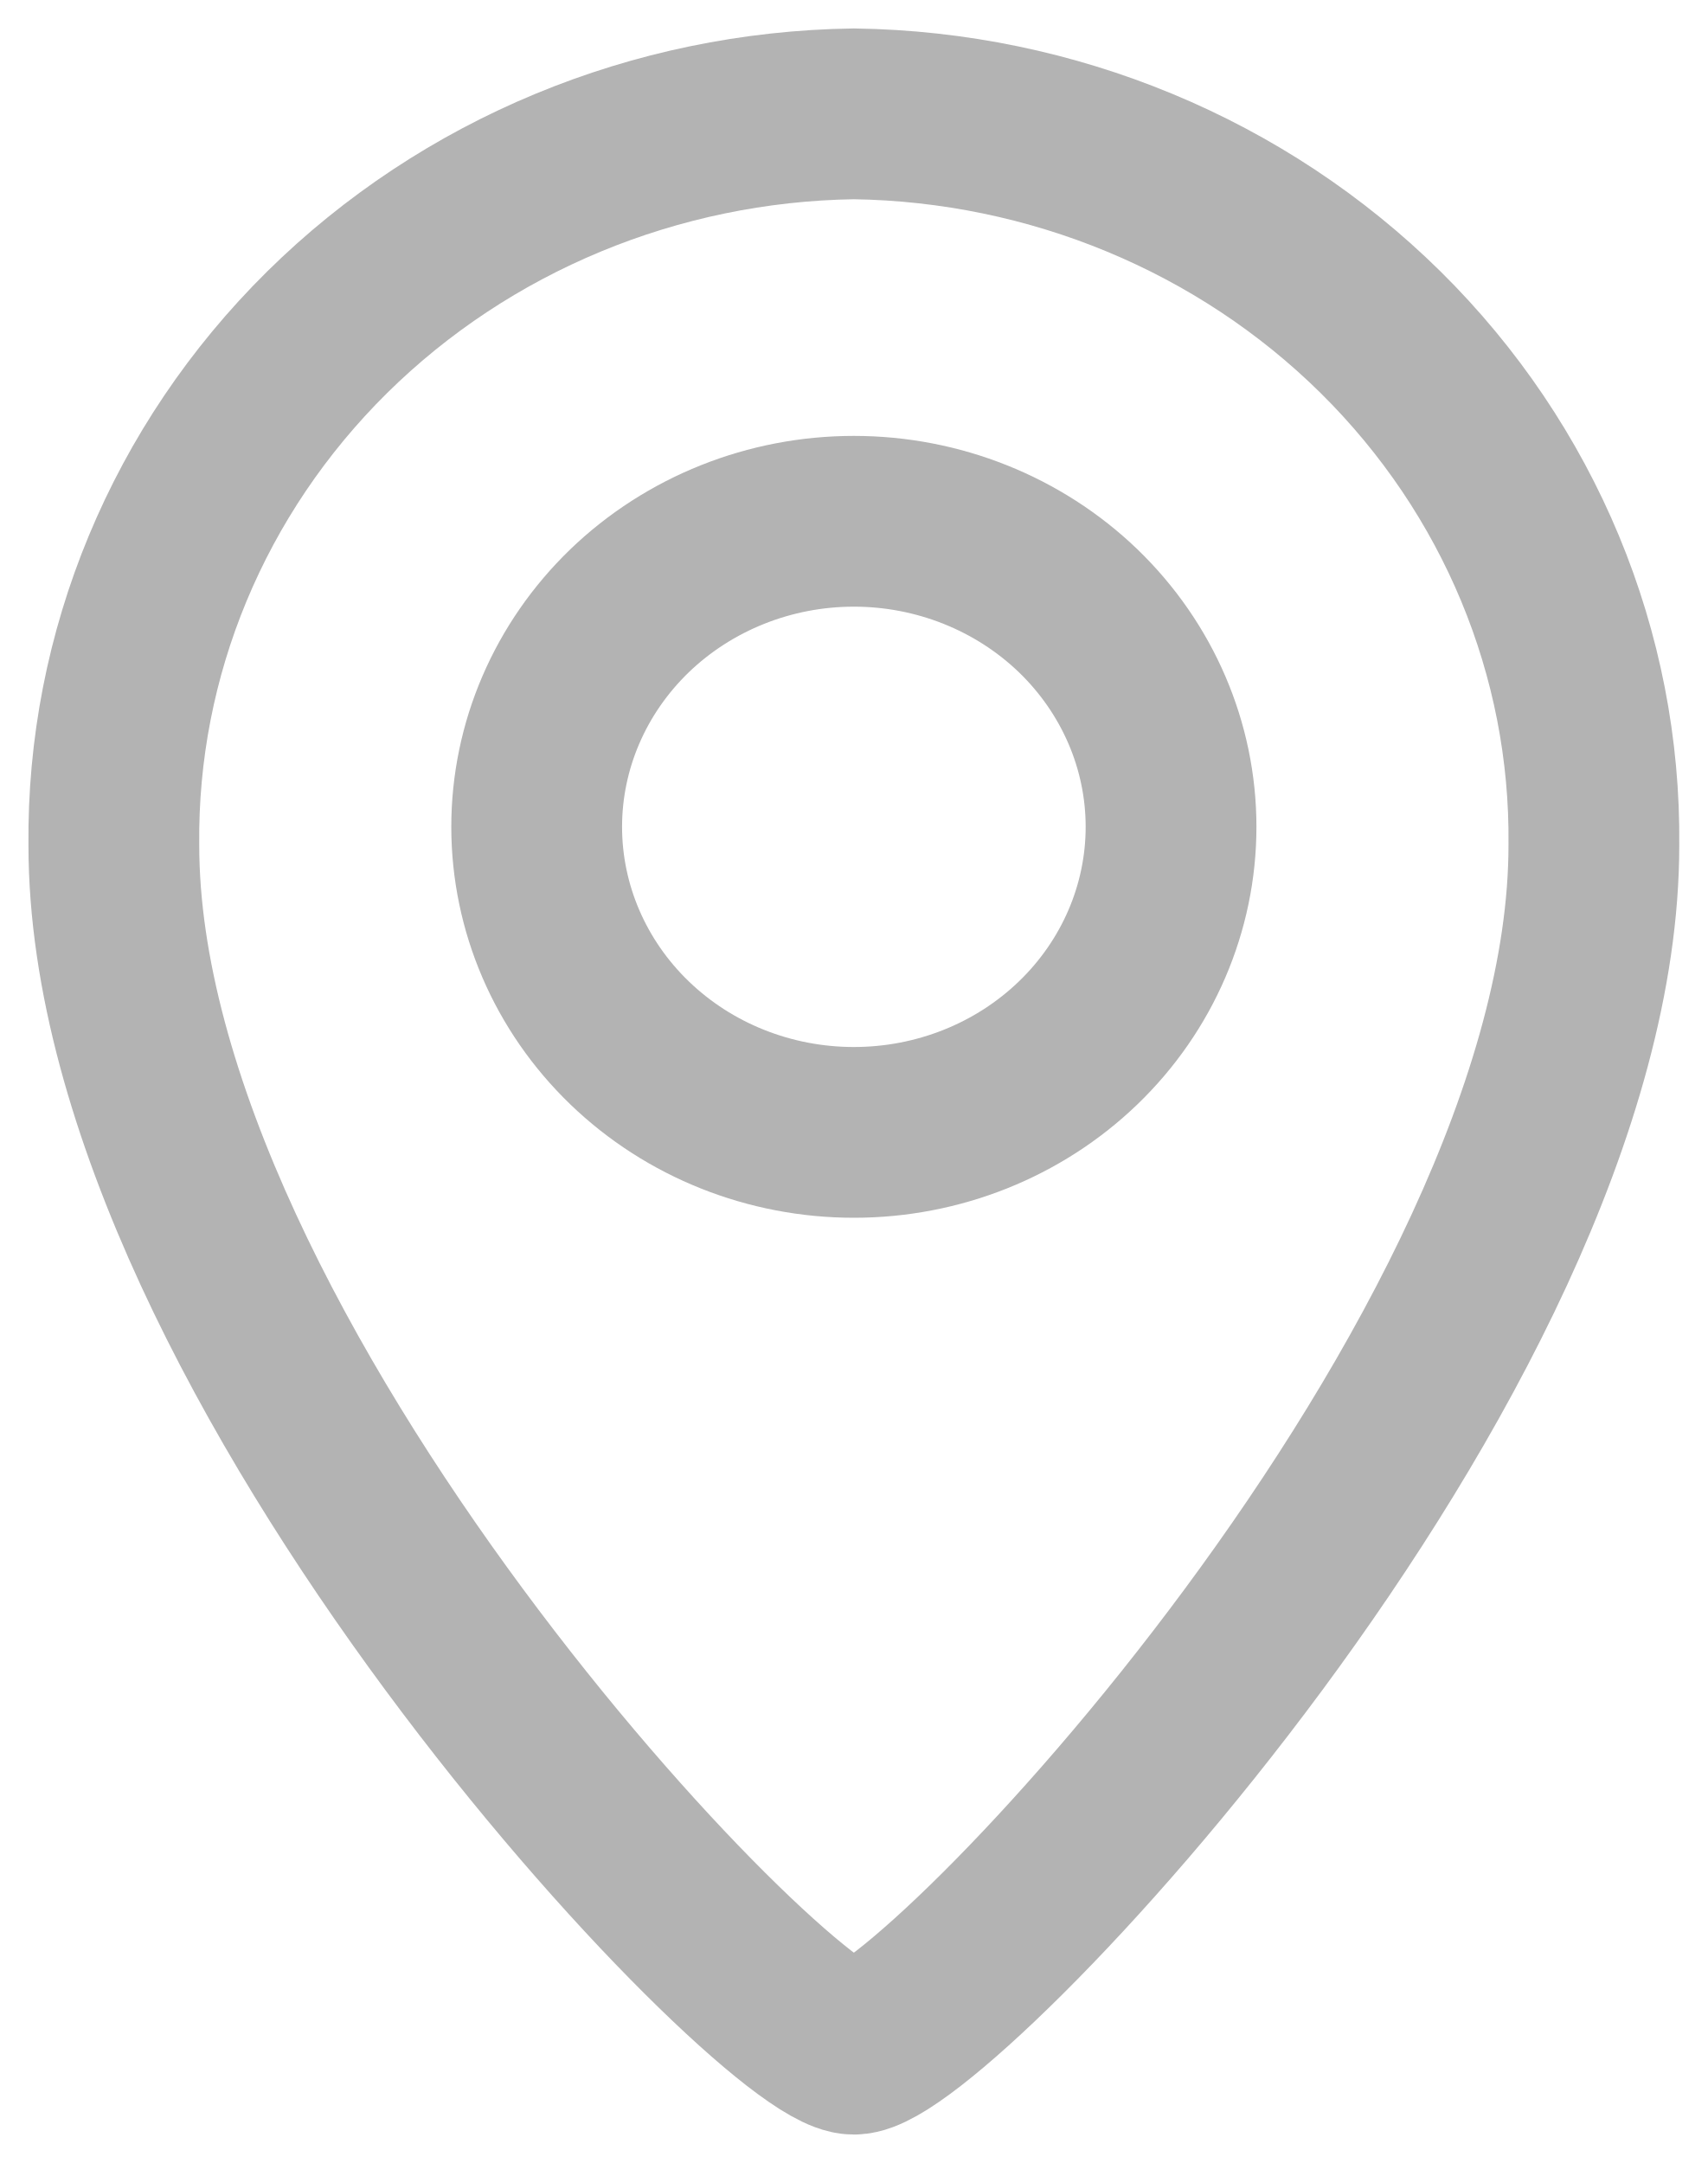
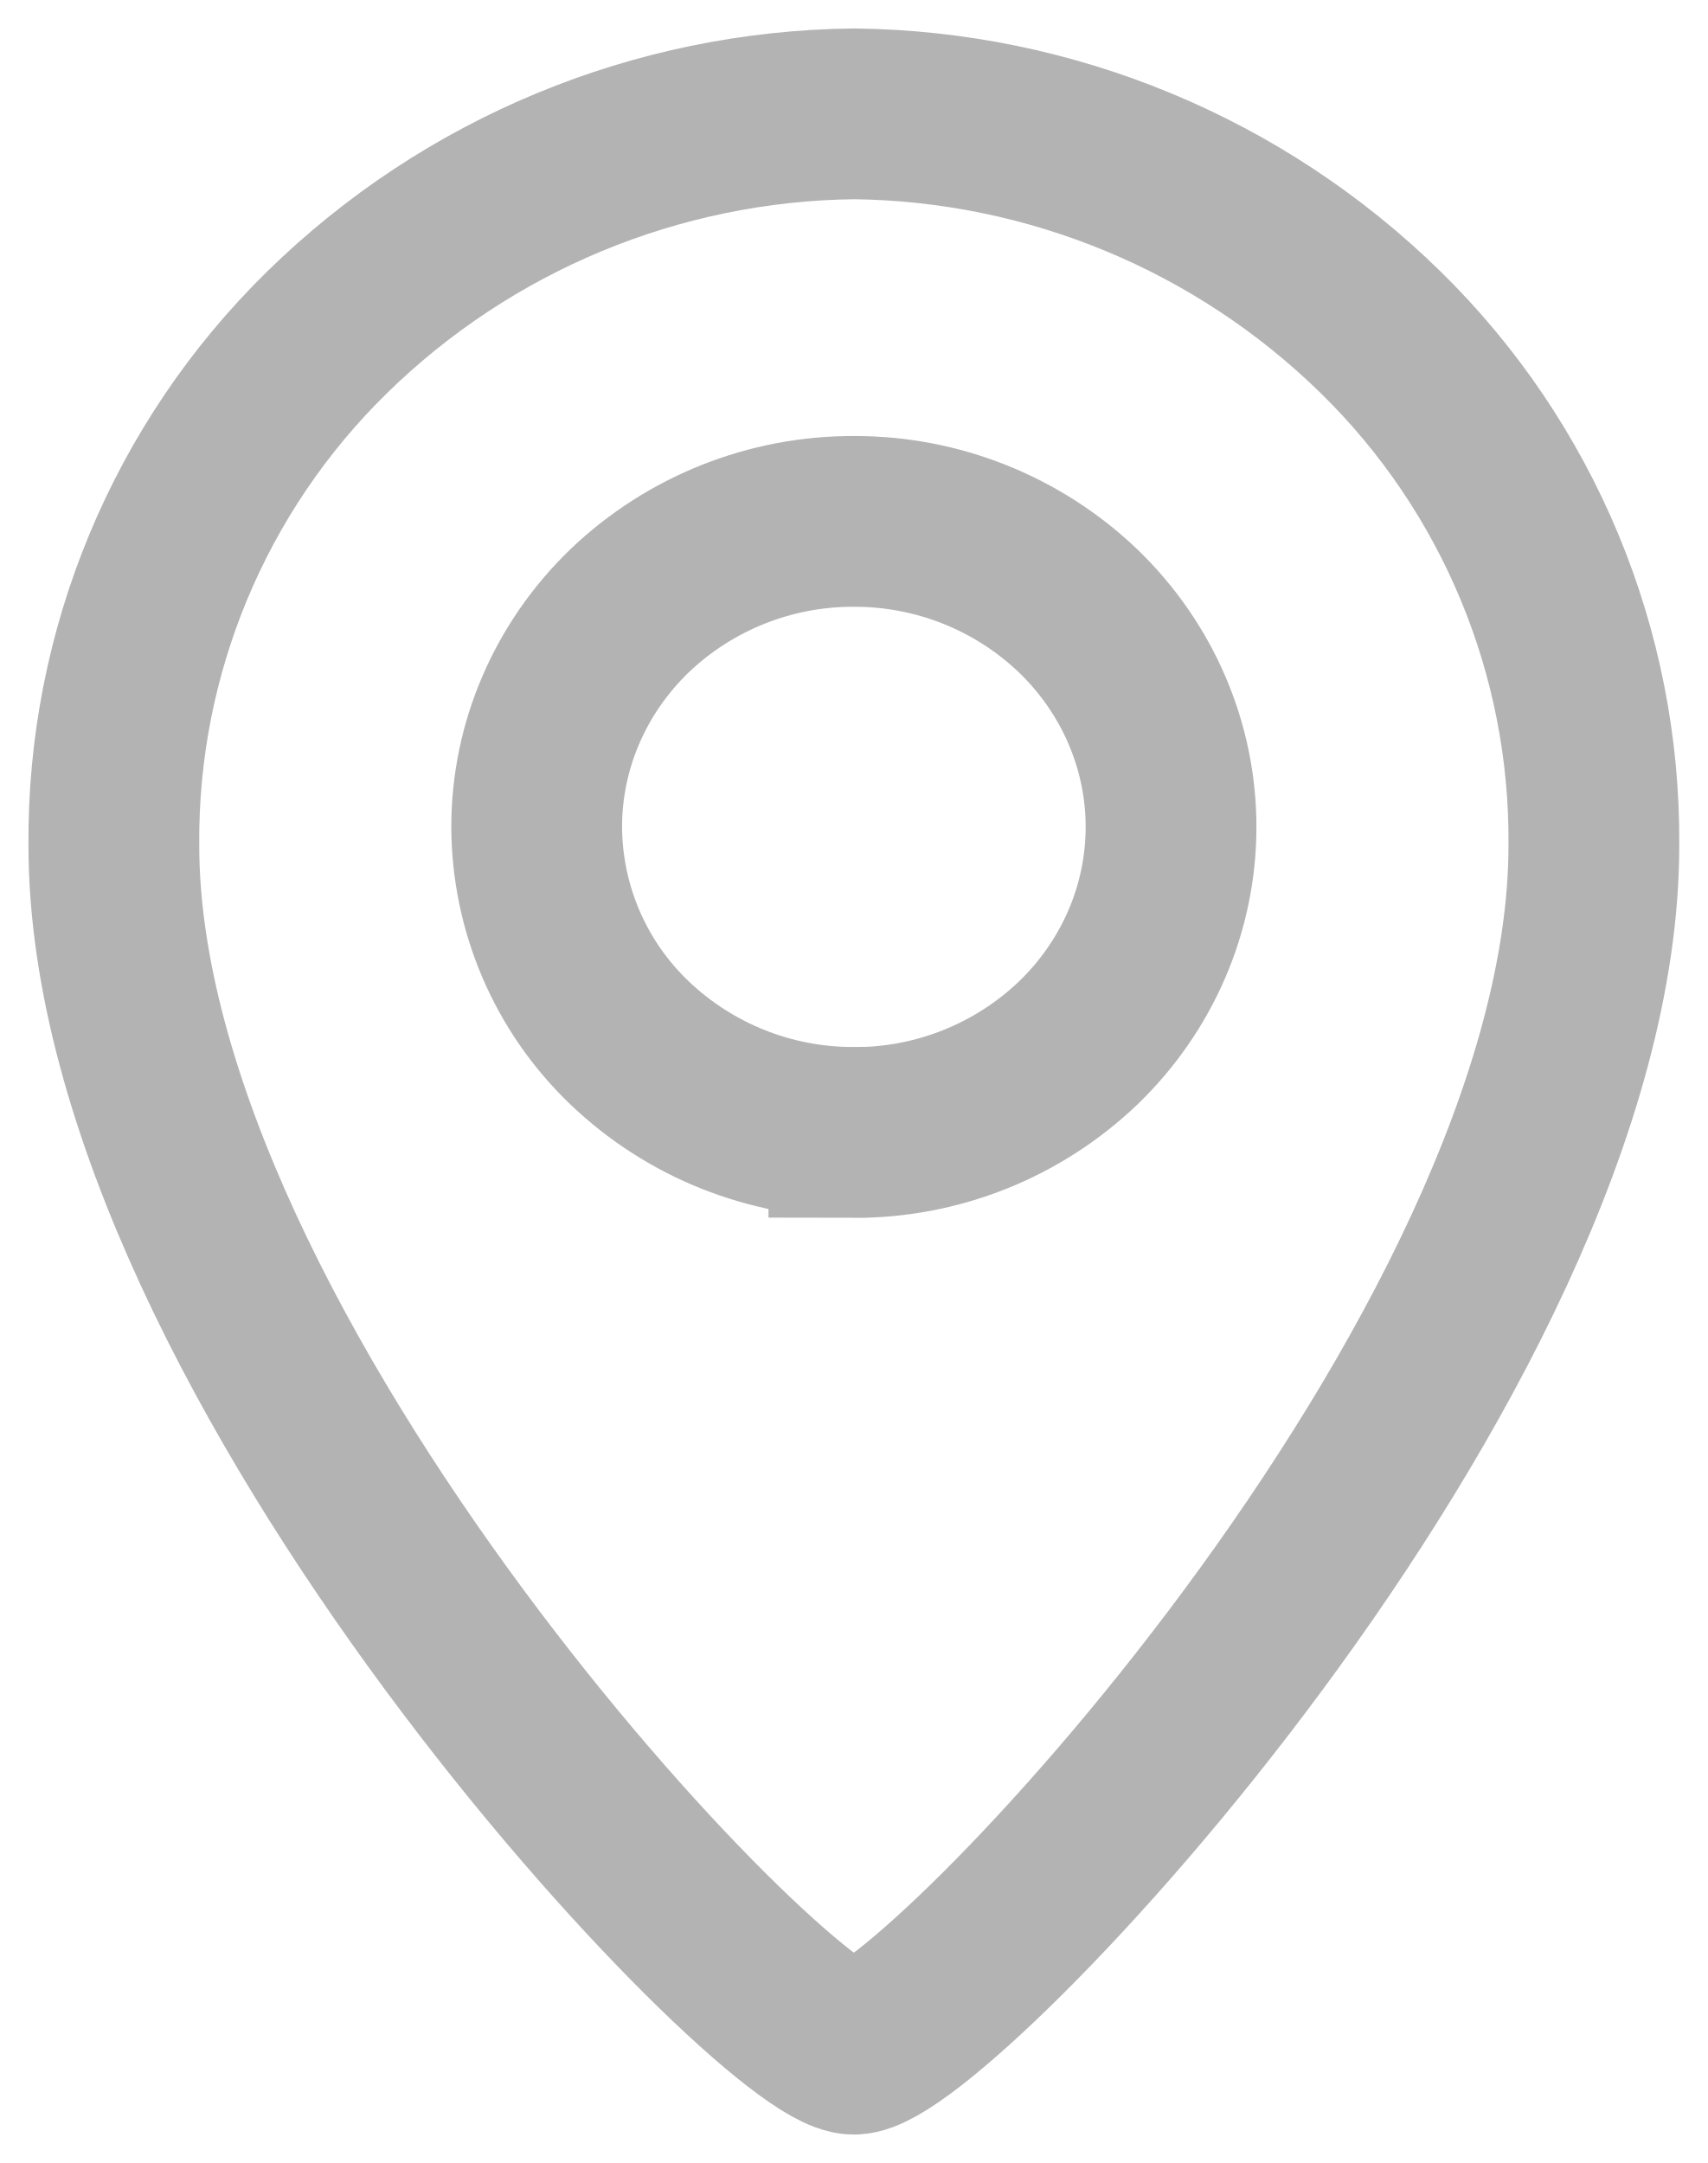
- <svg xmlns="http://www.w3.org/2000/svg" width="15" height="19" viewBox="0 0 15 19" fill="none">
-   <path opacity="0.3" d="M7.5 1C5.755 1.025 4.092 1.715 2.873 2.919C1.655 4.123 0.982 5.743 1 7.424C1 11.929 6.804 18 7.5 18C8.196 18 14 11.929 14 7.424C14.018 5.743 13.345 4.123 12.127 2.919C10.908 1.715 9.245 1.025 7.5 1ZM7.5 9.947C6.761 9.947 6.053 9.665 5.53 9.161C5.008 8.658 4.714 7.975 4.714 7.263C4.714 6.551 5.008 5.869 5.53 5.365C6.053 4.862 6.761 4.579 7.5 4.579C8.239 4.579 8.947 4.862 9.47 5.365C9.992 5.869 10.286 6.551 10.286 7.263C10.286 7.975 9.992 8.658 9.47 9.161C8.947 9.665 8.239 9.947 7.5 9.947Z" stroke="black" stroke-width="1.5" />
+ <svg xmlns="http://www.w3.org/2000/svg" width="15" height="19" fill="none">
+   <path opacity=".3" d="M7.5 1a6.719 6.719 0 00-4.627 1.919A6.237 6.237 0 001 7.424C1 11.93 6.804 18 7.5 18c.696 0 6.5-6.07 6.5-10.576a6.237 6.237 0 00-1.873-4.505A6.719 6.719 0 007.5 1zm0 8.947a2.84 2.84 0 01-1.97-.786 2.636 2.636 0 01-.816-1.898c0-.712.294-1.394.816-1.898A2.84 2.84 0 017.5 4.58a2.84 2.84 0 011.97.786c.522.504.816 1.186.816 1.898s-.294 1.395-.816 1.898a2.84 2.84 0 01-1.97.786z" stroke="#000" stroke-width="1.5" />
</svg>
